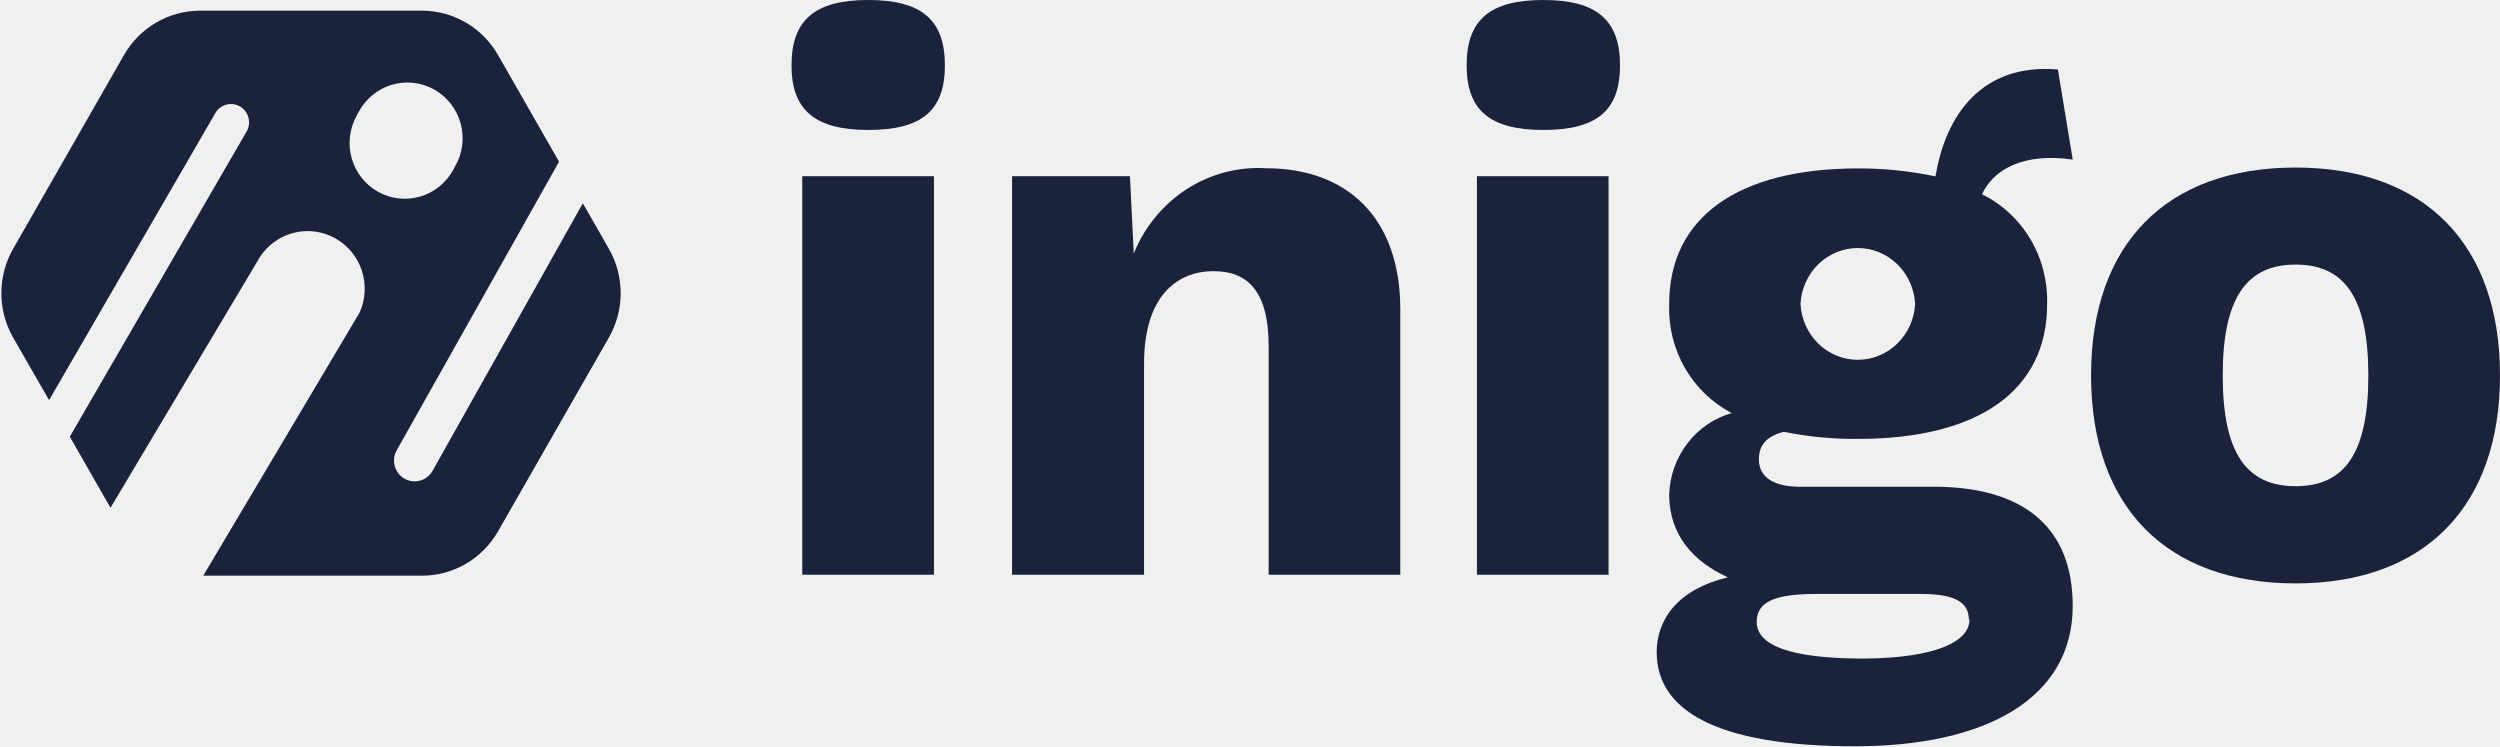
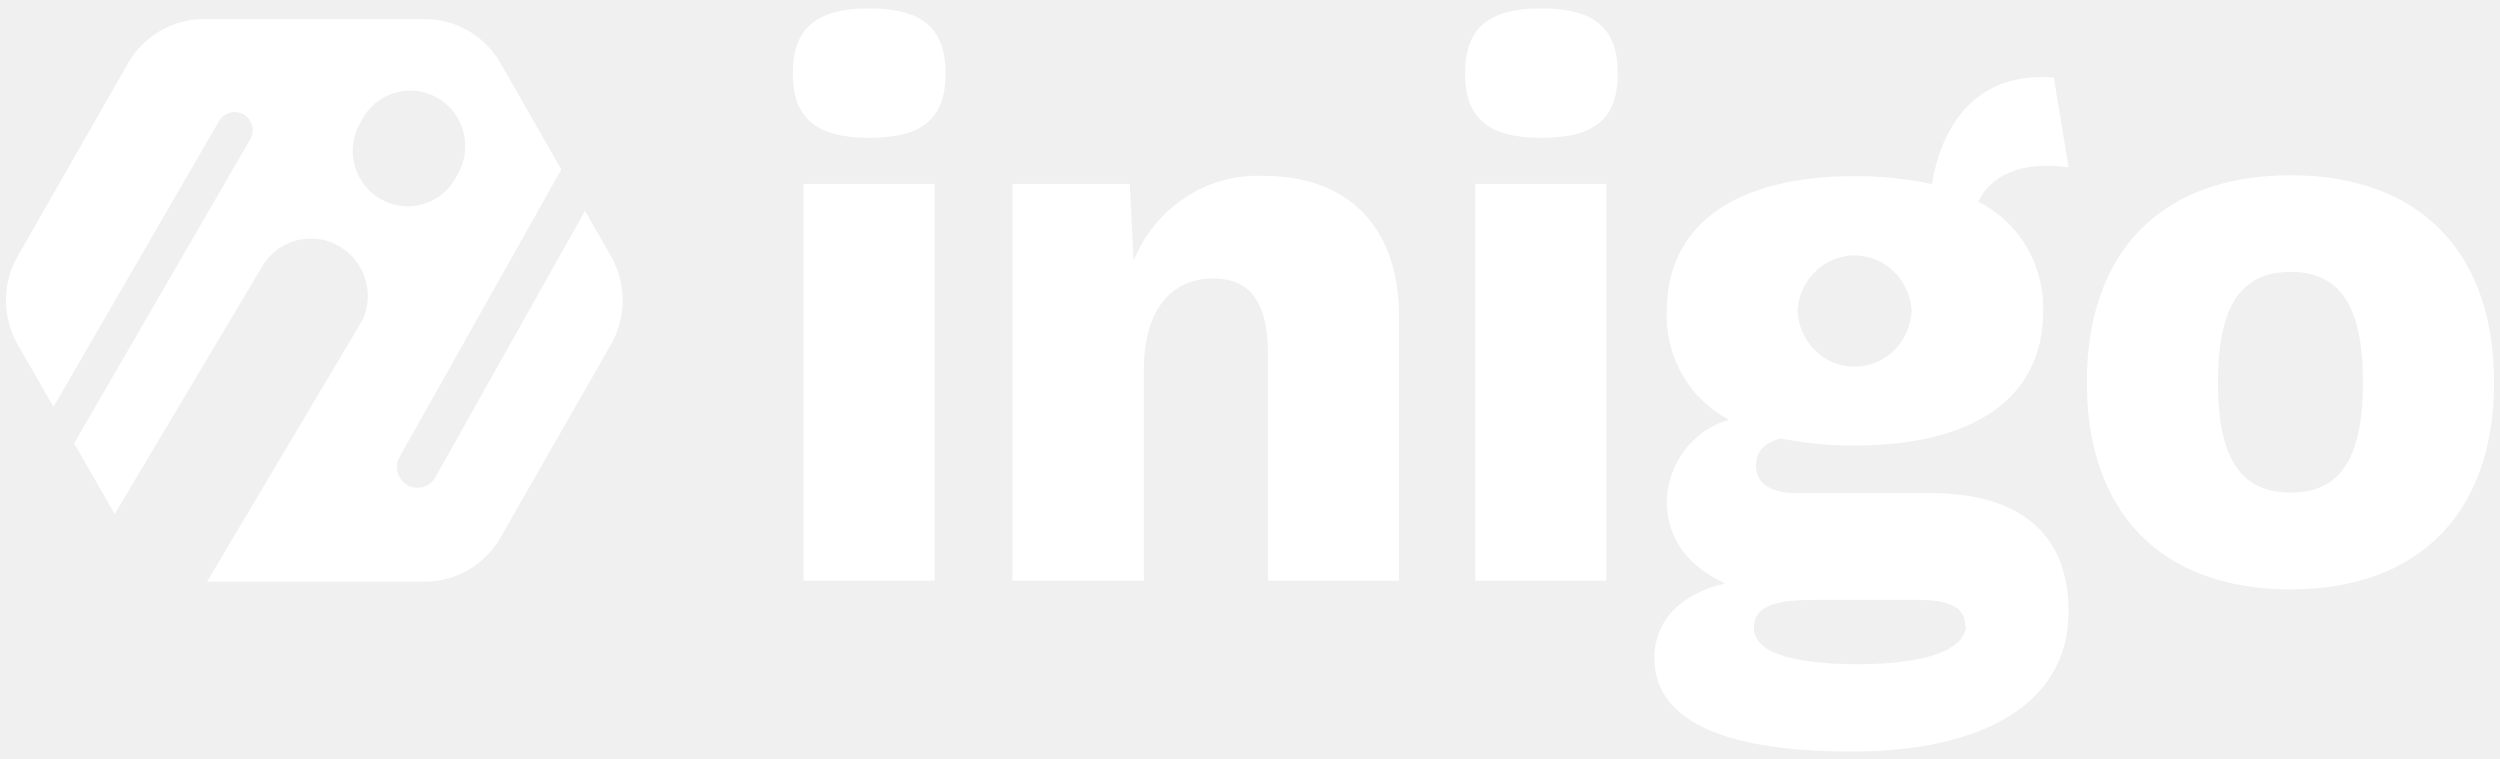
- <svg xmlns="http://www.w3.org/2000/svg" width="268" height="80" viewBox="0 0 268 80" fill="none">
-   <path d="M1.406 26.675L13.293 5.897C14.12 4.452 15.309 3.251 16.742 2.417C18.174 1.582 19.799 1.143 21.453 1.143H45.228C46.882 1.143 48.506 1.582 49.939 2.417C51.371 3.251 52.561 4.452 53.388 5.897L59.93 17.332L42.534 48.258C42.241 48.77 42.161 49.379 42.313 49.95C42.465 50.521 42.835 51.008 43.343 51.304C43.85 51.6 44.453 51.68 45.019 51.527C45.585 51.374 46.068 51 46.361 50.488L62.481 21.791L65.275 26.675C66.101 28.12 66.536 29.76 66.536 31.429C66.536 33.098 66.101 34.737 65.275 36.183L53.388 56.961C52.561 58.406 51.371 59.606 49.939 60.441C48.506 61.275 46.882 61.715 45.228 61.715H21.788L38.55 33.507C39.188 32.091 39.273 30.483 38.787 29.007C38.302 27.53 37.282 26.292 35.932 25.541C34.582 24.79 33.001 24.58 31.504 24.954C30.008 25.329 28.706 26.259 27.86 27.559L11.846 54.436L7.485 46.813L26.442 14.089C26.569 13.866 26.651 13.62 26.684 13.365C26.718 13.11 26.701 12.851 26.634 12.602C26.568 12.354 26.454 12.121 26.299 11.917C26.143 11.713 25.95 11.542 25.729 11.413C25.508 11.285 25.264 11.202 25.012 11.168C24.759 11.135 24.502 11.152 24.256 11.219C24.01 11.286 23.779 11.401 23.577 11.557C23.375 11.714 23.205 11.91 23.078 12.133L5.261 42.893L1.406 36.183C0.579 34.737 0.145 33.098 0.145 31.429C0.145 29.76 0.579 28.12 1.406 26.675ZM40.531 20.562C41.216 20.943 41.969 21.184 42.747 21.27C43.525 21.356 44.312 21.286 45.063 21.063C45.814 20.841 46.514 20.47 47.122 19.973C47.73 19.476 48.234 18.862 48.606 18.167L48.777 17.85C49.178 17.161 49.438 16.398 49.542 15.605C49.646 14.813 49.591 14.007 49.381 13.236C49.171 12.466 48.809 11.745 48.319 11.118C47.828 10.491 47.217 9.969 46.523 9.584C45.828 9.199 45.065 8.959 44.277 8.877C43.489 8.795 42.693 8.874 41.935 9.108C41.178 9.342 40.475 9.727 39.868 10.241C39.26 10.754 38.761 11.385 38.4 12.097L38.229 12.413C37.848 13.1 37.605 13.856 37.515 14.639C37.425 15.421 37.488 16.213 37.702 16.97C37.916 17.727 38.276 18.434 38.761 19.051C39.247 19.667 39.848 20.18 40.531 20.562Z" fill="#1A223C" />
-   <path d="M84.851 7.003C84.851 2.136 87.36 0 93.081 0C98.802 0 101.293 2.136 101.293 7.003C101.293 11.869 98.802 13.931 93.081 13.931C87.36 13.931 84.851 11.795 84.851 7.003Z" fill="#1A223C" />
-   <path d="M100.119 18.89H86.005V61.611H100.119V18.89Z" fill="#1A223C" />
-   <path d="M150.112 33.156V61.612H135.999V37.094C135.999 31.039 133.598 29.07 130.115 29.07C126.036 29.07 122.643 31.893 122.643 38.97V61.612H108.494V18.891H121.127L121.542 27.175C122.692 24.324 124.675 21.912 127.217 20.275C129.759 18.637 132.734 17.855 135.728 18.037C144.3 18.037 150.112 23.237 150.112 33.156Z" fill="#1A223C" />
-   <path d="M157.224 7.003C157.224 2.136 159.714 0 165.435 0C171.157 0 173.665 2.136 173.665 7.003C173.665 11.869 171.175 13.931 165.435 13.931C159.696 13.931 157.224 11.795 157.224 7.003Z" fill="#1A223C" />
-   <path d="M172.438 18.89H158.325V61.611H172.438V18.89Z" fill="#1A223C" />
-   <path fill-rule="evenodd" clip-rule="evenodd" d="M222.195 64.955C222.195 74.874 212.883 80 198.859 80C183.826 80 177.599 76.063 177.599 69.914C177.599 66.422 179.837 63.172 185.233 61.89C181.624 60.256 178.935 57.432 178.935 52.993C179.008 50.995 179.698 49.073 180.906 47.506C182.113 45.939 183.774 44.81 185.648 44.282C183.556 43.2 181.811 41.521 180.62 39.446C179.43 37.371 178.845 34.988 178.935 32.58C178.935 23.293 186.316 18.055 199.184 18.055C201.973 18.047 204.755 18.333 207.486 18.909C208.569 12.315 212.467 6.761 220.607 7.449L222.195 17.107C216.961 16.346 213.713 18.129 212.468 20.822C214.619 21.878 216.425 23.555 217.665 25.65C218.905 27.745 219.526 30.165 219.452 32.617C219.452 41.904 212.052 47.049 199.184 47.049C196.513 47.078 193.846 46.822 191.225 46.288C189.312 46.789 188.554 47.737 188.554 49.278C188.554 51.136 190.142 52.176 192.886 52.176H207.071C216.781 52.12 222.195 56.392 222.195 64.955ZM211.06 66.422C211.06 64.713 209.814 63.673 205.988 63.673H194.618C190.052 63.673 188.319 64.62 188.319 66.663C188.319 69.152 191.802 70.601 199.852 70.601C207.558 70.527 211.132 68.781 211.132 66.403L211.06 66.422ZM194.924 36.836C193.781 35.721 193.097 34.198 193.012 32.58C193.097 30.962 193.781 29.439 194.924 28.325C196.068 27.21 197.582 26.589 199.157 26.589C200.731 26.589 202.246 27.21 203.389 28.325C204.532 29.439 205.217 30.962 205.302 32.58C205.217 34.198 204.532 35.721 203.389 36.836C202.246 37.95 200.731 38.571 199.157 38.571C197.582 38.571 196.068 37.95 194.924 36.836Z" fill="#1A223C" />
-   <path fill-rule="evenodd" clip-rule="evenodd" d="M246.09 62.54C259.951 62.54 268 54.256 268 40.251C268 26.227 259.969 17.961 246.09 17.961C232.211 17.961 224.162 26.171 224.162 40.251C224.162 54.33 232.229 62.54 246.09 62.54ZM246.09 52.12C240.856 52.12 238.275 48.628 238.275 40.251C238.275 31.874 240.874 28.363 246.09 28.363C251.306 28.363 253.886 31.874 253.886 40.251C253.886 48.628 251.324 52.12 246.09 52.12Z" fill="#1A223C" />
+ <svg xmlns="http://www.w3.org/2000/svg" viewBox="0 0 178 54" fill="none">
+   <path d="M1.259 18.242L9.12 4.5C9.665 3.546 10.452 2.752 11.401 2.199C12.347 1.647 13.422 1.356 14.517 1.356H30.241C31.335 1.356 32.409 1.647 33.356 2.199C34.306 2.752 35.093 3.546 35.638 4.5L39.965 12.063L28.46 32.517C28.266 32.856 28.213 33.258 28.313 33.636C28.413 34.013 28.658 34.335 28.995 34.531C29.33 34.727 29.729 34.78 30.103 34.679C30.289 34.628 30.463 34.541 30.616 34.423C30.768 34.305 30.895 34.158 30.991 33.991L41.652 15.012L43.5 18.242C44.047 19.2 44.335 20.284 44.335 21.386C44.335 22.489 44.047 23.573 43.5 24.531L35.638 38.272C35.093 39.226 34.306 40.02 33.356 40.574C32.411 41.125 31.336 41.415 30.241 41.416H14.739L25.825 22.761C26.247 21.824 26.302 20.762 25.981 19.785C25.663 18.811 24.988 17.992 24.093 17.493C23.202 16.996 22.155 16.857 21.165 17.105C20.172 17.354 19.311 17.97 18.755 18.828L8.163 36.603L5.279 31.561L17.817 9.918C17.986 9.62 18.032 9.268 17.944 8.937C17.856 8.605 17.641 8.322 17.345 8.148C17.199 8.063 17.038 8.008 16.87 7.986C16.702 7.965 16.532 7.976 16.369 8.02C16.206 8.065 16.053 8.141 15.92 8.245C15.787 8.348 15.675 8.477 15.592 8.625L3.808 28.968L1.258 24.53C0.711 23.572 0.423 22.489 0.423 21.386C0.423 20.283 0.711 19.199 1.258 18.242L1.259 18.242ZM27.135 14.199C27.587 14.451 28.085 14.61 28.6 14.667C29.115 14.724 29.636 14.678 30.132 14.531C30.63 14.383 31.093 14.138 31.494 13.81C31.897 13.48 32.23 13.074 32.475 12.615L32.588 12.406C32.854 11.949 33.026 11.444 33.095 10.92C33.164 10.396 33.127 9.864 32.988 9.354C32.849 8.845 32.611 8.369 32.286 7.953C31.962 7.539 31.558 7.194 31.098 6.939C30.407 6.556 29.616 6.392 28.829 6.47C28.043 6.547 27.299 6.863 26.696 7.373C26.294 7.713 25.964 8.131 25.726 8.601L25.613 8.81C25.103 9.729 24.977 10.812 25.264 11.824C25.405 12.324 25.643 12.791 25.965 13.199C26.285 13.607 26.683 13.947 27.136 14.199H27.135ZM56.447 5.232C56.447 2.013 58.106 0.6 61.89 0.6C65.674 0.6 67.321 2.013 67.321 5.232C67.321 8.45 65.674 9.814 61.89 9.814C58.106 9.814 56.447 8.401 56.447 5.232ZM66.545 13.094H57.21V41.347H66.545V13.094ZM99.609 22.529V41.349H90.275V25.133C90.275 21.128 88.687 19.826 86.383 19.826C83.686 19.826 81.442 21.693 81.442 26.374V41.349H72.084V13.094H80.439L80.713 18.573C81.463 16.701 82.774 15.106 84.467 14.009C86.138 12.929 88.11 12.411 90.096 12.529C95.765 12.529 99.609 15.969 99.609 22.529V22.529ZM104.313 5.232C104.313 2.013 105.959 0.6 109.743 0.6C113.528 0.6 115.186 2.013 115.186 5.232C115.186 8.45 113.539 9.814 109.743 9.814C105.948 9.814 104.313 8.401 104.313 5.232ZM114.375 13.094H105.041V41.347H114.375V13.094Z" fill="white" />
+   <path fill-rule="evenodd" clip-rule="evenodd" d="M147.283 43.56C147.283 50.12 141.124 53.51 131.849 53.51C121.907 53.51 117.788 50.906 117.788 46.84C117.788 44.53 119.268 42.381 122.837 41.533C120.45 40.452 118.672 38.584 118.672 35.648C118.718 34.333 119.174 33.064 119.975 32.02C120.764 30.99 121.864 30.242 123.112 29.887C121.719 29.163 120.564 28.052 119.786 26.689C118.997 25.309 118.611 23.736 118.672 22.148C118.672 16.006 123.553 12.541 132.064 12.541C133.909 12.536 135.749 12.725 137.555 13.106C138.271 8.745 140.849 5.073 146.233 5.527L147.283 11.914C143.821 11.411 141.673 12.59 140.85 14.371C142.282 15.079 143.476 16.188 144.287 17.565C145.109 18.958 145.519 20.555 145.469 22.172C145.469 28.314 140.574 31.717 132.064 31.717C130.296 31.736 128.532 31.567 126.8 31.214C125.535 31.545 125.034 32.172 125.034 33.191C125.034 34.42 126.084 35.108 127.899 35.108H137.28C143.702 35.071 147.283 37.897 147.283 43.56ZM139.918 44.53C139.918 43.4 139.094 42.711 136.564 42.711H129.044C126.024 42.711 124.878 43.338 124.878 44.69C124.878 46.336 127.182 47.294 132.506 47.294C137.602 47.245 139.966 46.09 139.966 44.518L139.918 44.53ZM129.246 24.963C128.486 24.216 128.035 23.212 127.982 22.148C128.035 21.084 128.487 20.08 129.246 19.334C129.994 18.6 130.999 18.188 132.046 18.186C133.087 18.186 134.089 18.596 134.845 19.334C135.605 20.08 136.057 21.084 136.11 22.148C136.057 23.212 135.605 24.216 134.845 24.963C134.098 25.696 133.093 26.108 132.046 26.11C130.999 26.108 129.994 25.696 129.246 24.963ZM163.086 41.963C172.254 41.963 177.577 36.484 177.577 27.221C177.577 17.946 172.266 12.479 163.086 12.479C153.907 12.479 148.584 17.909 148.584 27.221C148.584 36.533 153.919 41.963 163.086 41.963ZM163.086 35.071C159.625 35.071 157.918 32.762 157.918 27.221C157.918 21.681 159.637 19.359 163.086 19.359C166.536 19.359 168.242 21.68 168.242 27.221C168.242 32.762 166.548 35.071 163.086 35.071Z" fill="white" />
</svg>
